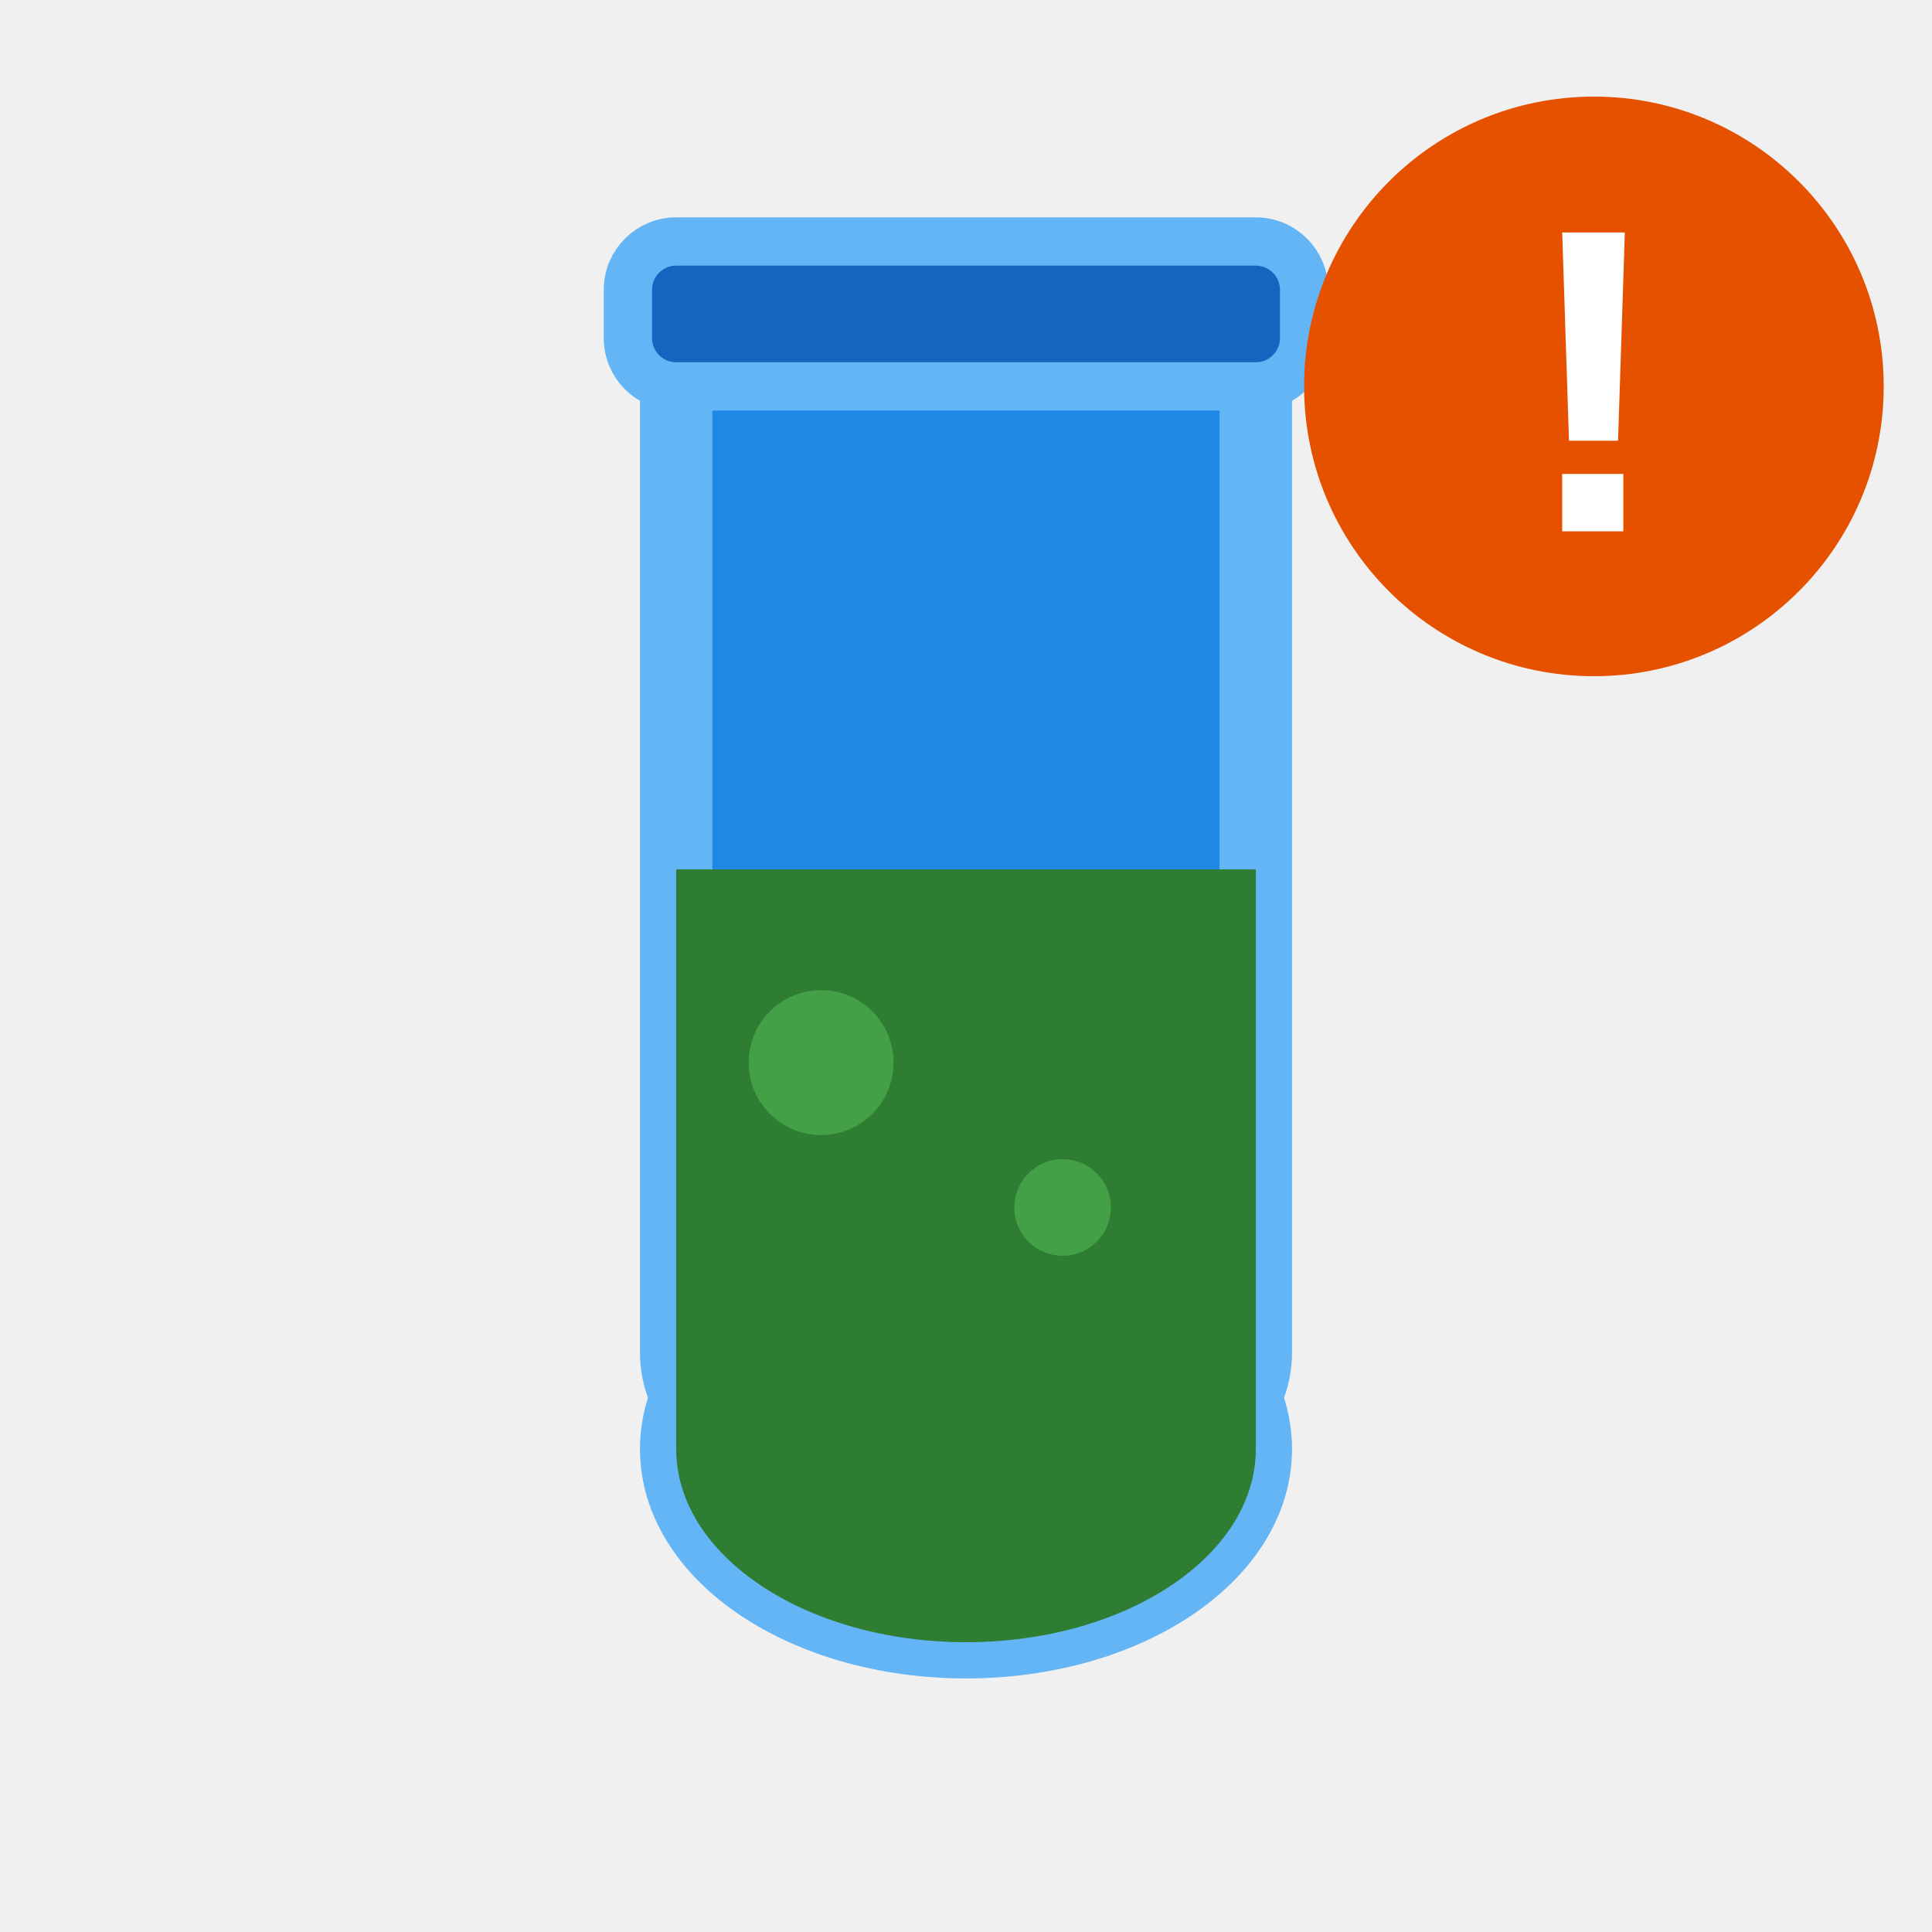
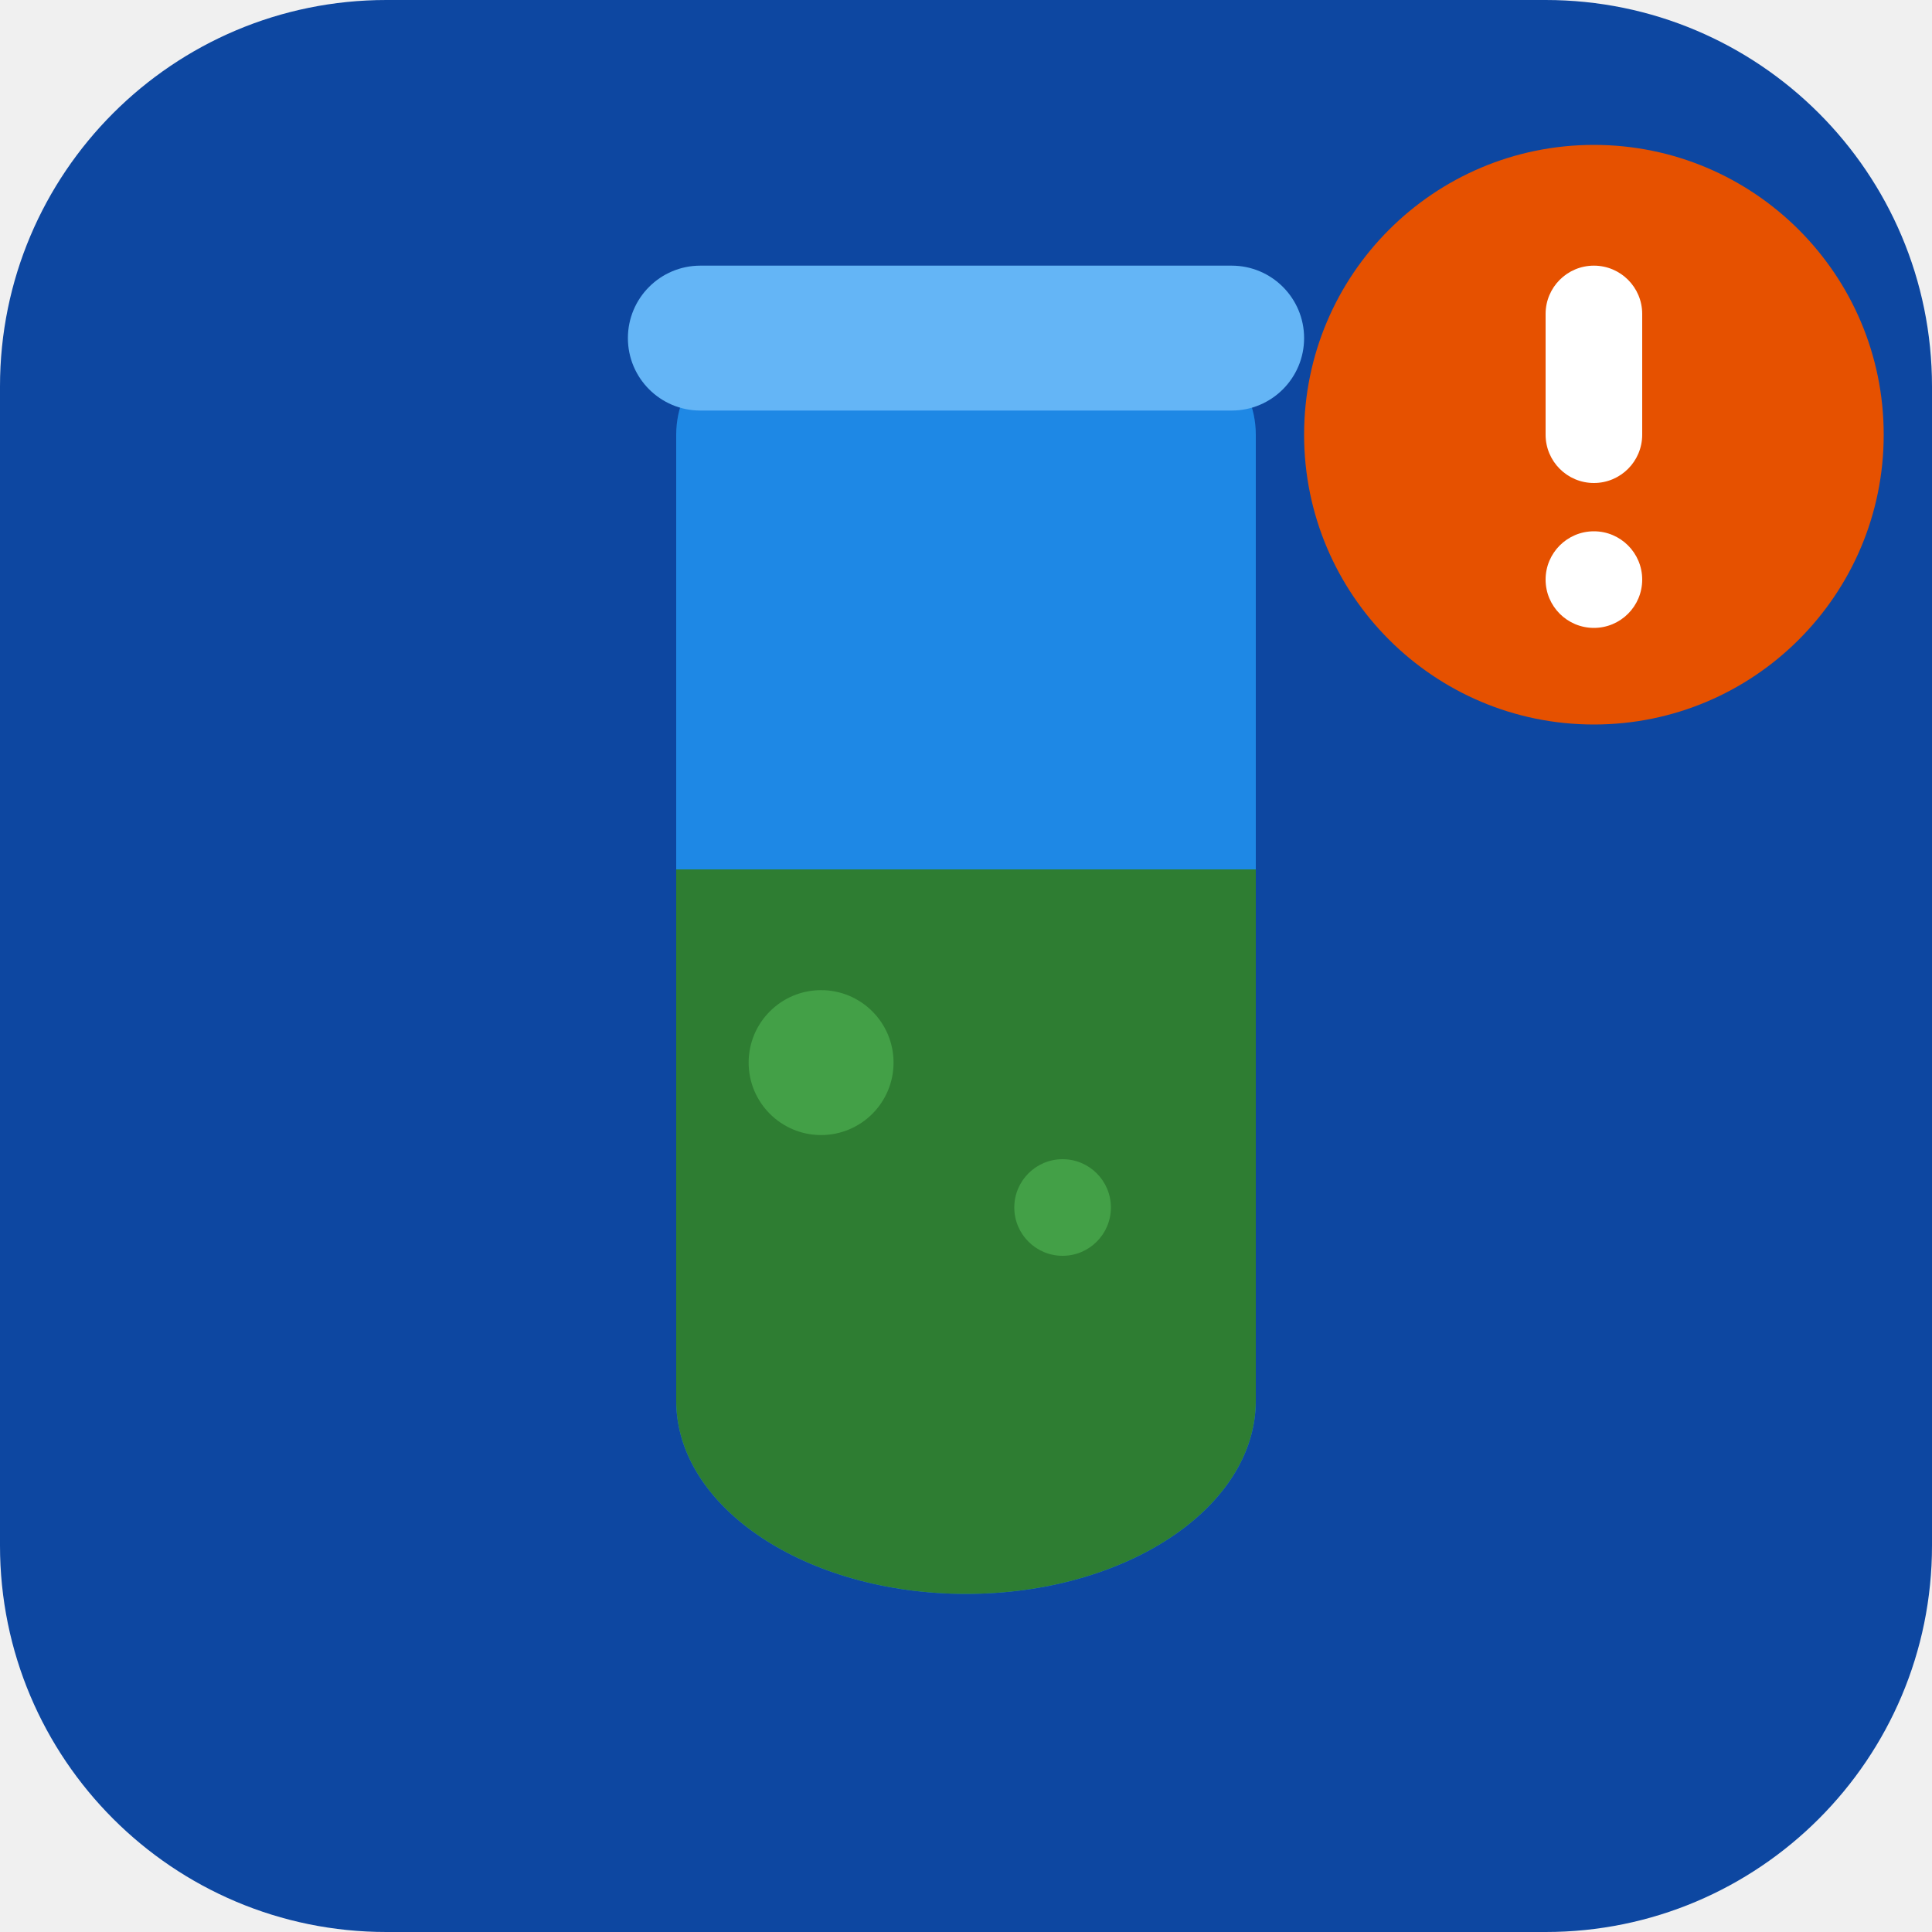
<svg xmlns="http://www.w3.org/2000/svg" width="40" height="40" viewBox="0 0 40 40">
-   <rect x="14" y="6" width="12" height="24" rx="2" fill="#1E88E5" stroke="#64B5F6" stroke-width="1.5" />
-   <ellipse cx="20" cy="30" rx="6" ry="4" fill="#1E88E5" stroke="#64B5F6" stroke-width="1.5" />
-   <rect x="14" y="18" width="12" height="12" fill="#2E7D32" />
-   <ellipse cx="20" cy="30" rx="6" ry="4" fill="#2E7D32" />
+   <rect width="40" height="40" rx="8" fill="#0D47A1" />
+   <rect x="14" y="7" width="12" height="22" rx="2" fill="#1E88E5" />
+   <ellipse cx="20" cy="29" rx="6" ry="4" fill="#1E88E5" />
+   <rect x="14" y="18" width="12" height="11" fill="#2E7D32" />
+   <ellipse cx="20" cy="29" rx="6" ry="4" fill="#2E7D32" />
  <circle cx="17" cy="22" r="1.5" fill="#4CAF50" opacity="0.7" />
  <circle cx="22" cy="25" r="1" fill="#4CAF50" opacity="0.7" />
-   <rect x="13" y="5" width="14" height="3" rx="1" fill="#1565C0" stroke="#64B5F6" stroke-width="1" />
-   <circle cx="33" cy="8" r="6" fill="#E65100" />
-   <text x="33" y="11" text-anchor="middle" font-family="Arial,sans-serif" font-size="9" font-weight="bold" fill="white">!</text>
+   <rect x="13" y="5.5" width="14" height="3" rx="1.5" fill="#64B5F6" />
+   <circle cx="33" cy="9" r="6" fill="#E65100" />
+   <rect x="32" y="5.5" width="2" height="4.5" rx="1" fill="#FFFFFF" />
+   <circle cx="33" cy="12" r="1" fill="#FFFFFF" />
</svg>
